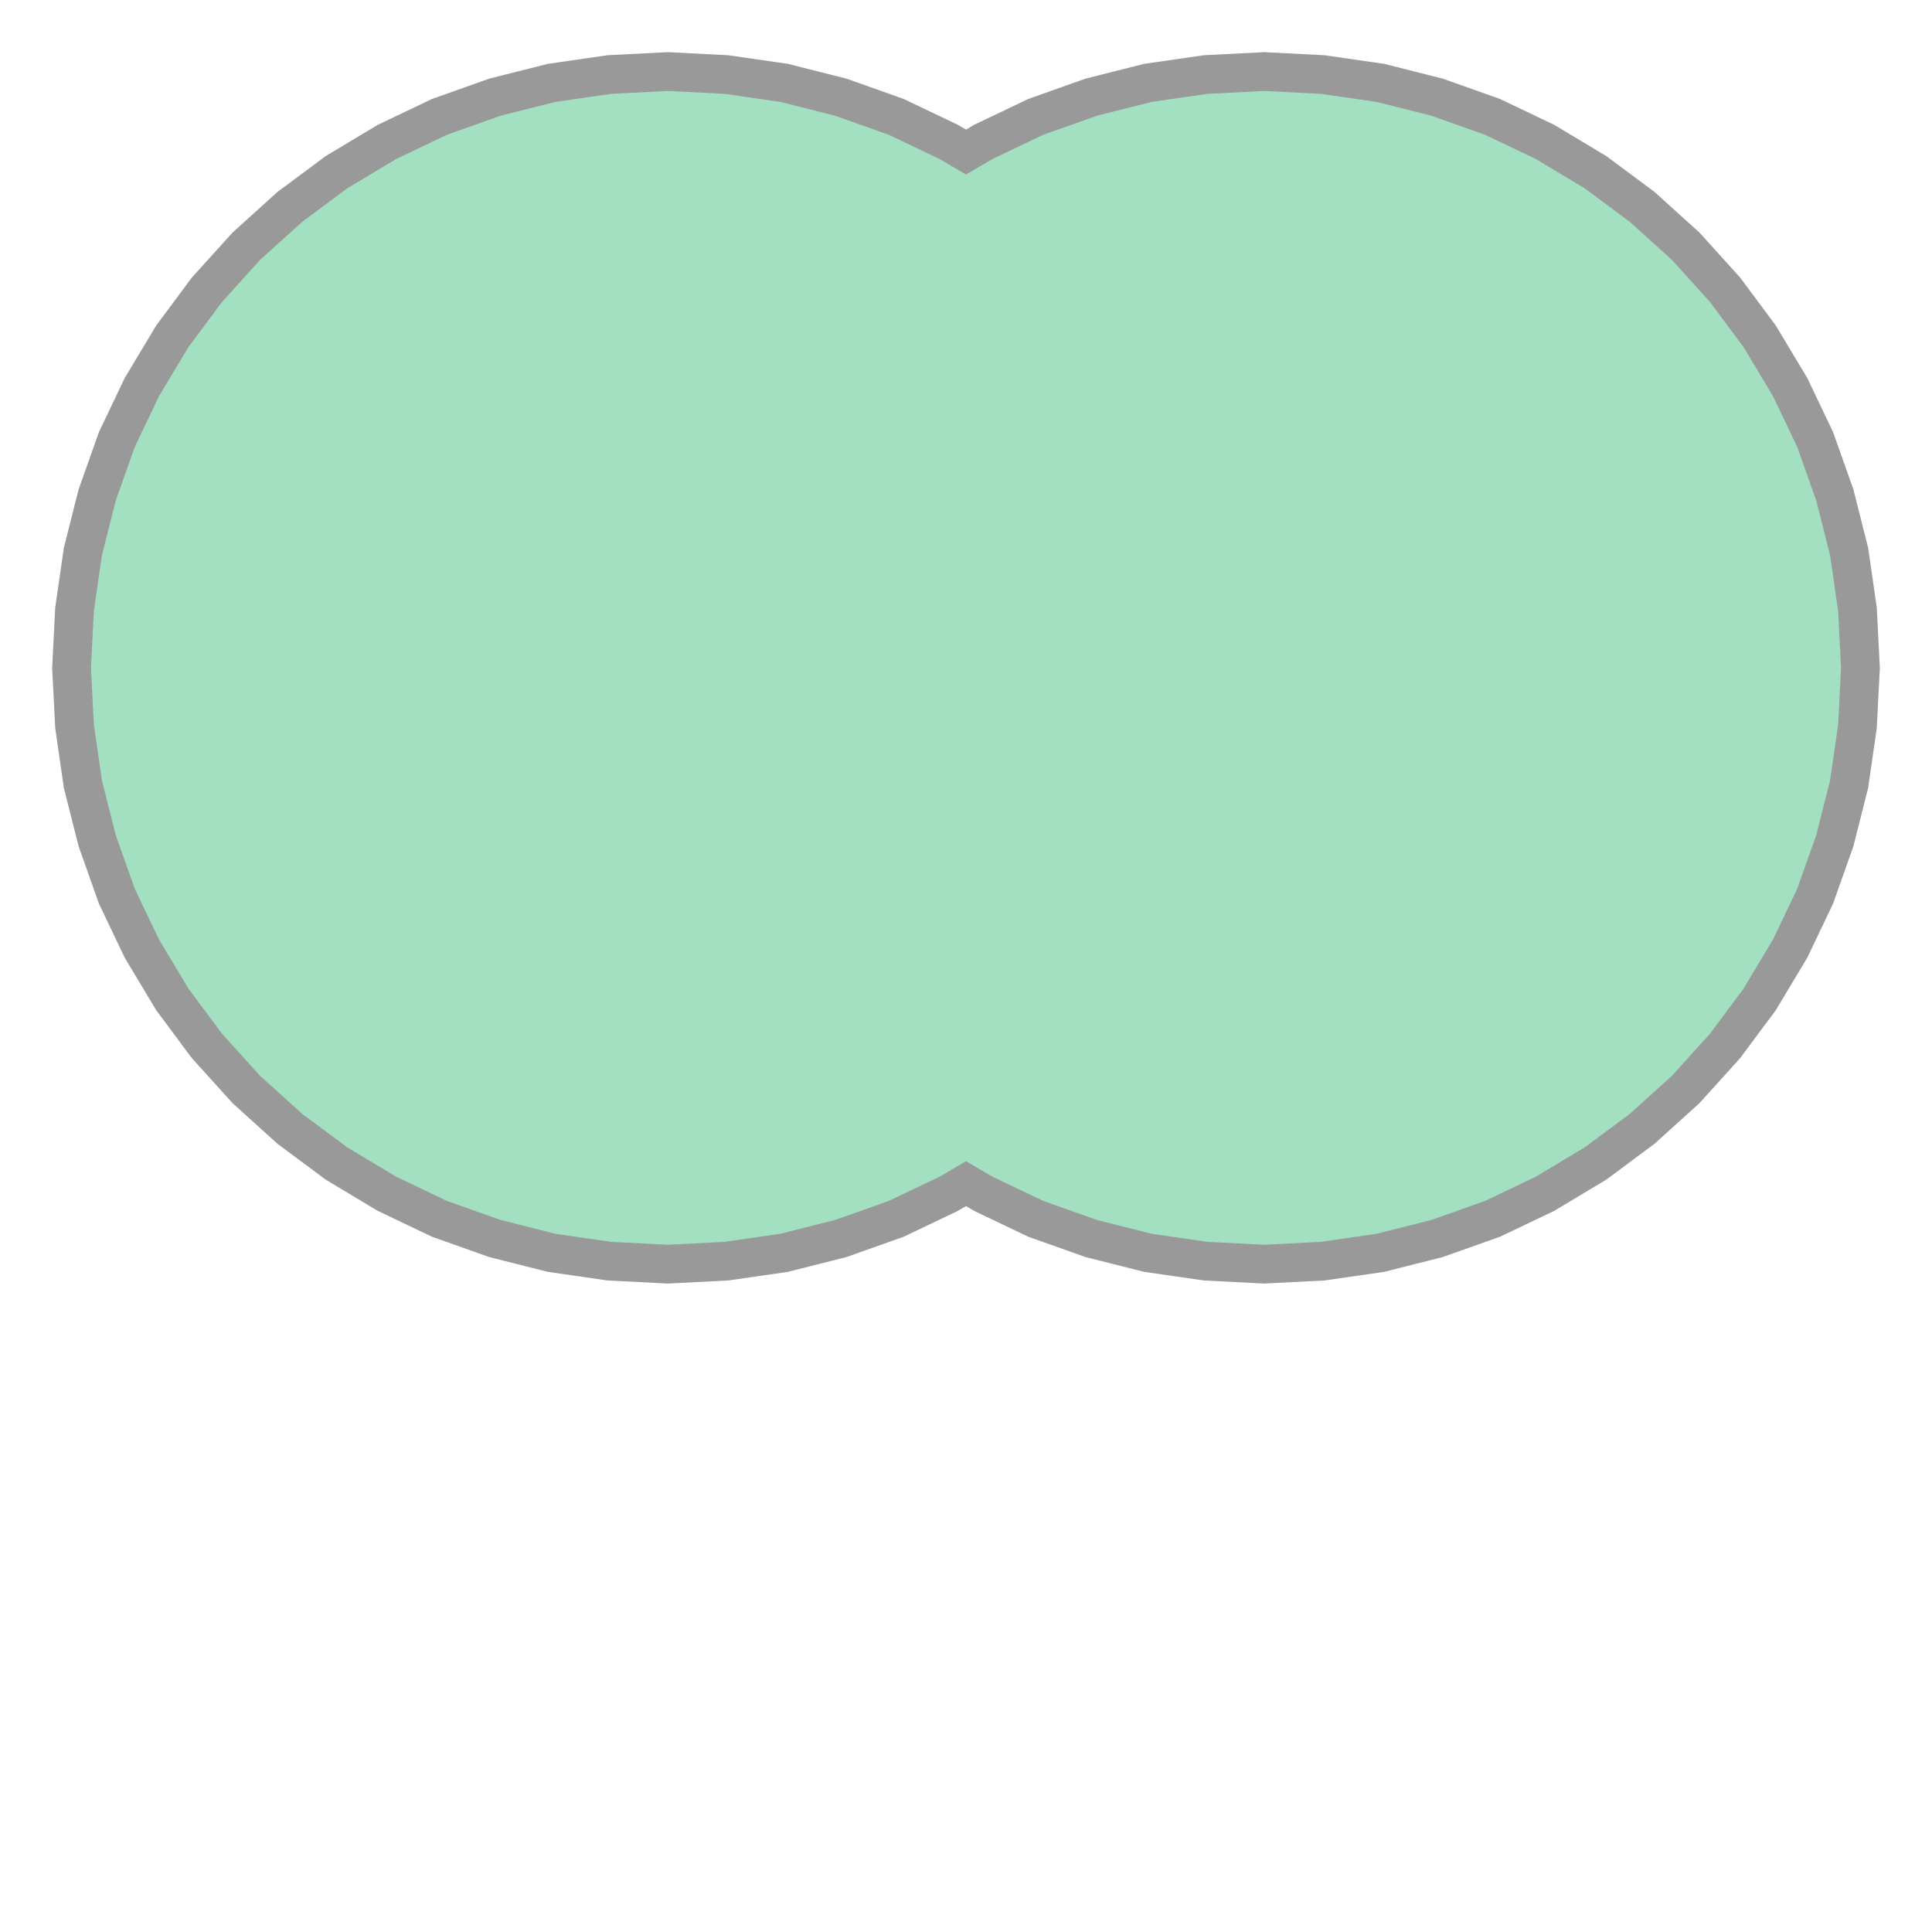
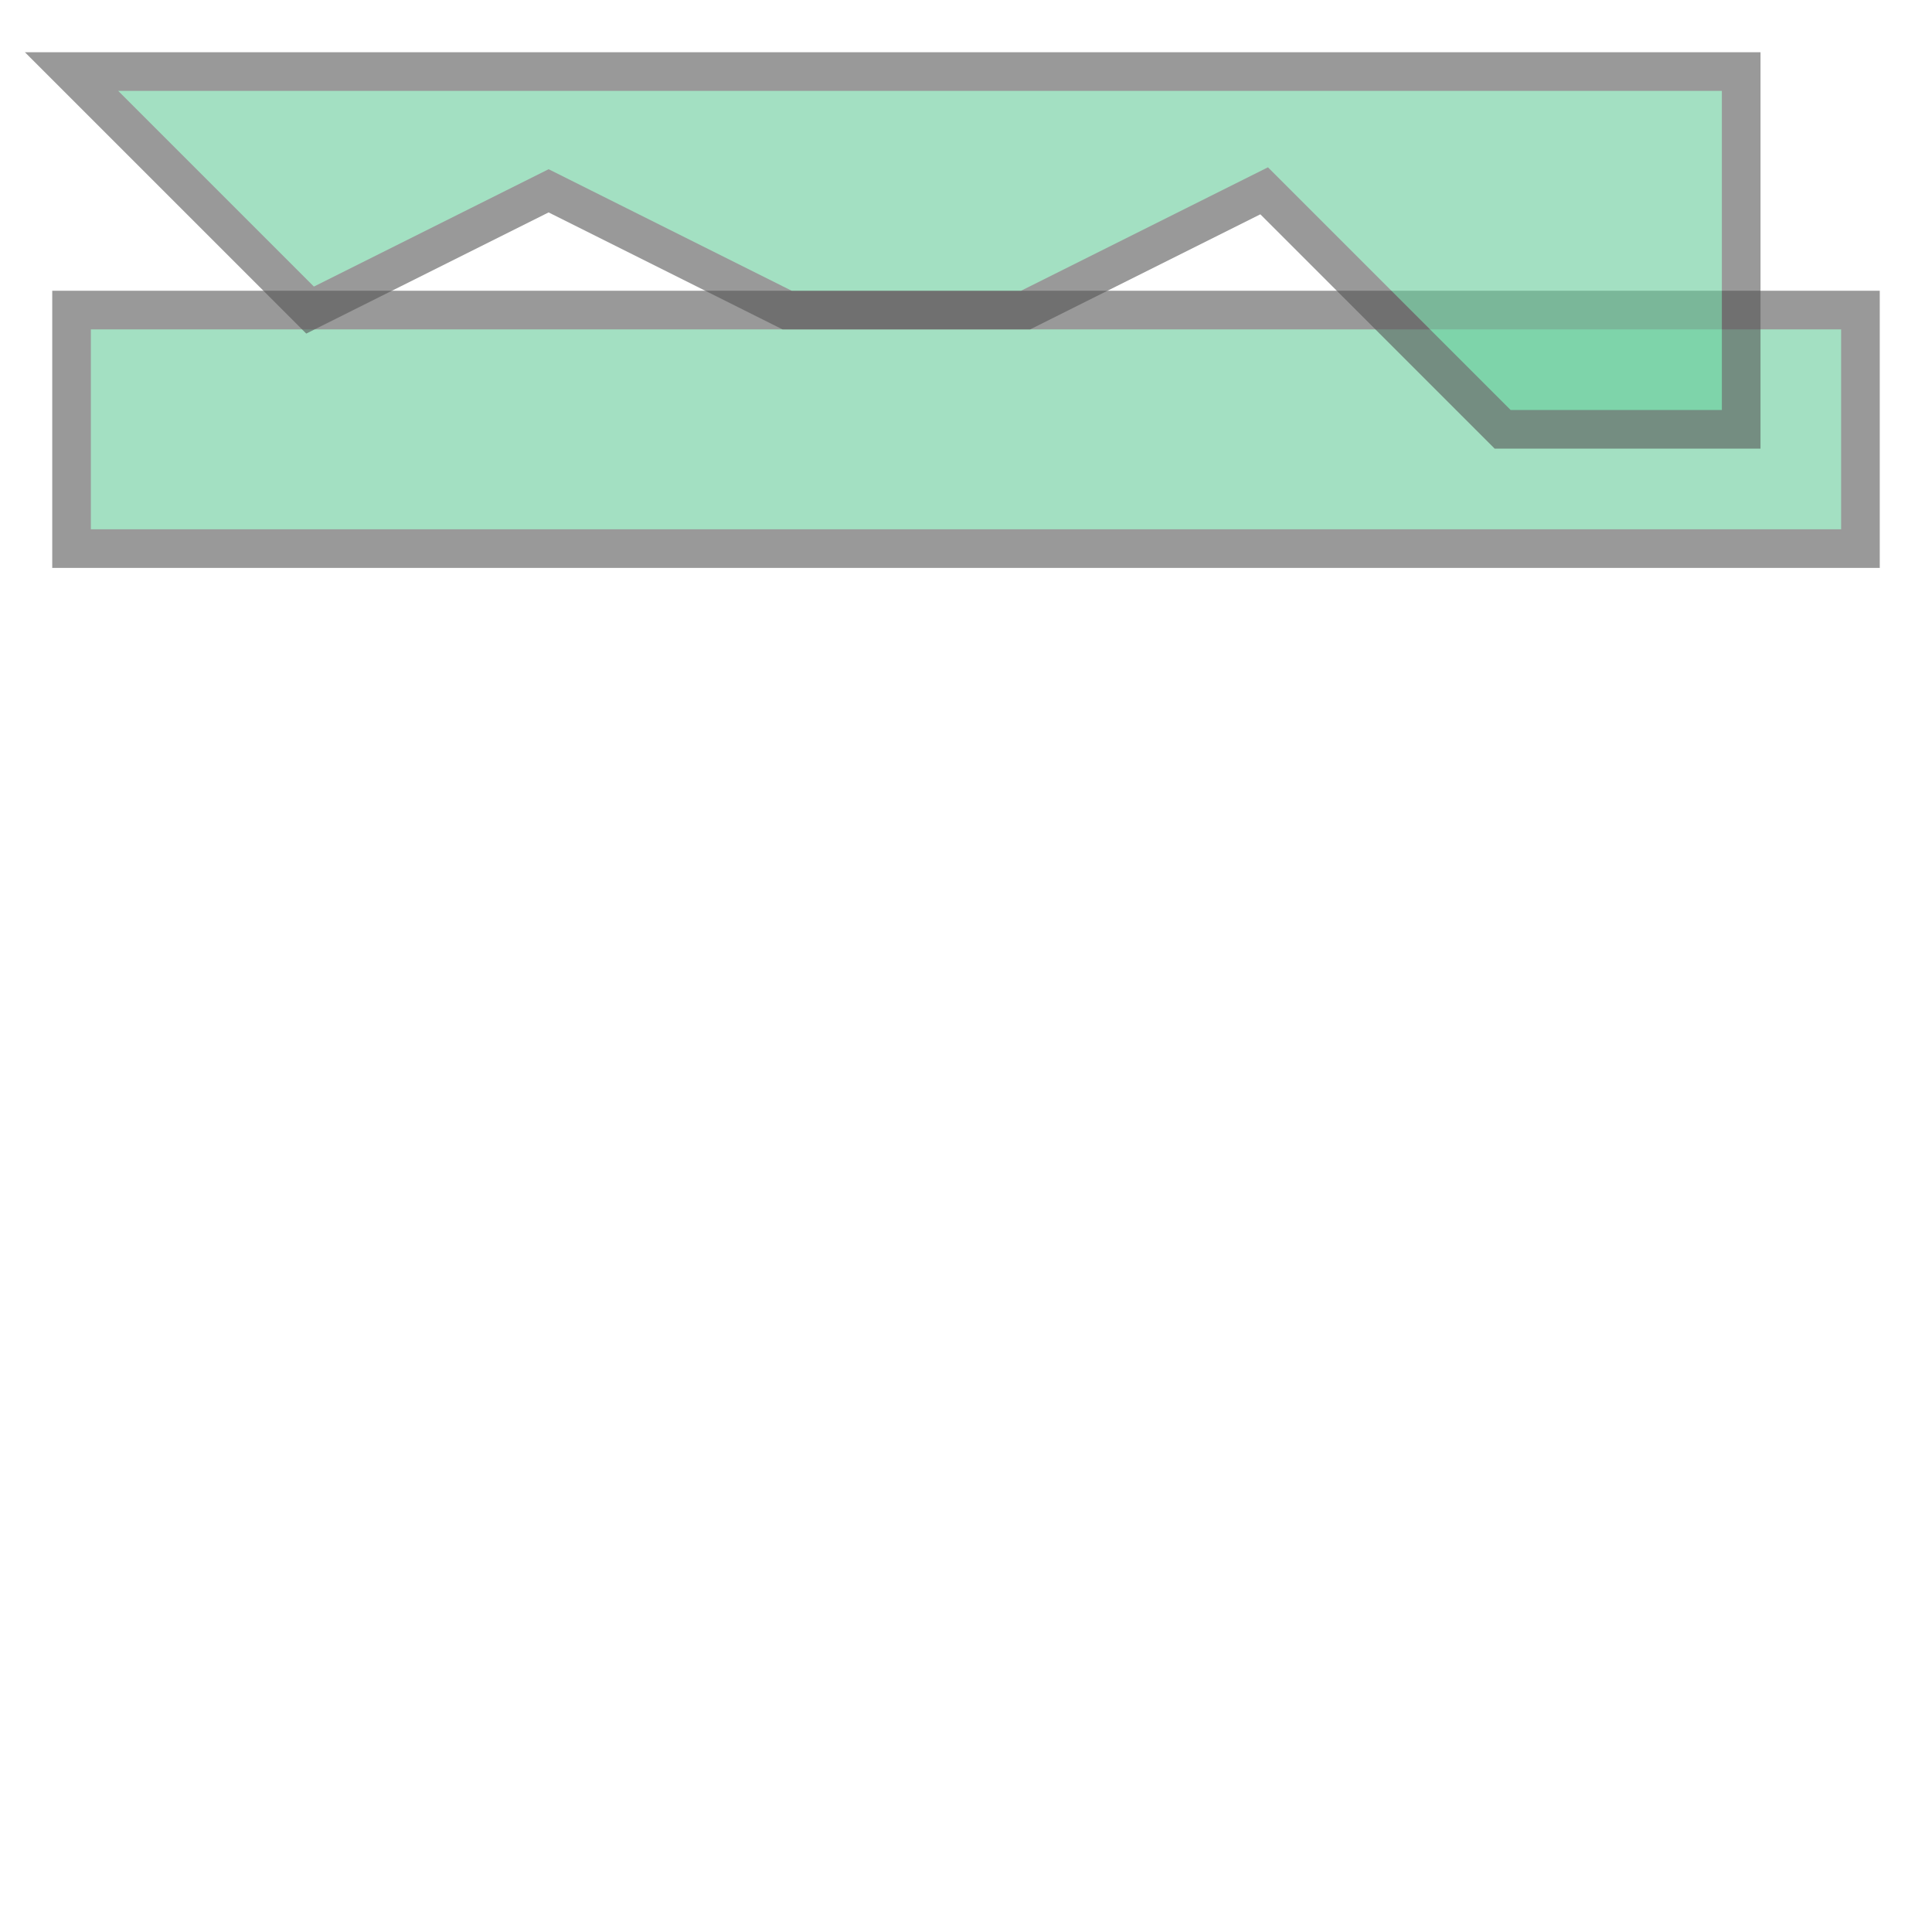
- <svg xmlns="http://www.w3.org/2000/svg" width="100.0" height="100.0" viewBox="-1.12 -1.12 3.24 2.24" preserveAspectRatio="xMinYMin meet">
+ <svg xmlns="http://www.w3.org/2000/svg" width="100.0" height="100.0" viewBox="-0.3 -1.3 8.1 2.6" preserveAspectRatio="xMinYMin meet">
  <g transform="matrix(1,0,0,-1,0,0.0)">
-     <path fill-rule="evenodd" fill="#66cc99" stroke="#555555" stroke-width="0.065" opacity="0.6" d="M 0.471,-0.882 L 0.383,-0.924 L 0.29,-0.957 L 0.195,-0.981 L 0.098,-0.995 L 6.123233995736766e-17,-1.0 L -0.098,-0.995 L -0.195,-0.981 L -0.29,-0.957 L -0.383,-0.924 L -0.471,-0.882 L -0.556,-0.831 L -0.634,-0.773 L -0.707,-0.707 L -0.773,-0.634 L -0.831,-0.556 L -0.882,-0.471 L -0.924,-0.383 L -0.957,-0.29 L -0.981,-0.195 L -0.995,-0.098 L -1.0,-1.2246467991473532e-16 L -0.995,0.098 L -0.981,0.195 L -0.957,0.29 L -0.924,0.383 L -0.882,0.471 L -0.831,0.556 L -0.773,0.634 L -0.707,0.707 L -0.634,0.773 L -0.556,0.831 L -0.471,0.882 L -0.383,0.924 L -0.29,0.957 L -0.195,0.981 L -0.098,0.995 L -1.8369701987210297e-16,1.0 L 0.098,0.995 L 0.195,0.981 L 0.29,0.957 L 0.383,0.924 L 0.471,0.882 L 0.5,0.865 L 0.529,0.882 L 0.617,0.924 L 0.71,0.957 L 0.805,0.981 L 0.902,0.995 L 1,1.0 L 1.098,0.995 L 1.195,0.981 L 1.29,0.957 L 1.383,0.924 L 1.471,0.882 L 1.556,0.831 L 1.634,0.773 L 1.707,0.707 L 1.773,0.634 L 1.831,0.556 L 1.882,0.471 L 1.924,0.383 L 1.957,0.29 L 1.981,0.195 L 1.995,0.098 L 2.0,0.0 L 1.995,-0.098 L 1.981,-0.195 L 1.957,-0.29 L 1.924,-0.383 L 1.882,-0.471 L 1.831,-0.556 L 1.773,-0.634 L 1.707,-0.707 L 1.634,-0.773 L 1.556,-0.831 L 1.471,-0.882 L 1.383,-0.924 L 1.29,-0.957 L 1.195,-0.981 L 1.098,-0.995 L 1.0,-1.0 L 0.902,-0.995 L 0.805,-0.981 L 0.71,-0.957 L 0.617,-0.924 L 0.529,-0.882 L 0.5,-0.865 L 0.471,-0.882 z" />
+     <g>
+       <path fill-rule="evenodd" fill="#66cc99" stroke="#555555" stroke-width="0.162" opacity="0.6" d="M 0.0,0.0 L 0.0,-1.0 L 7.5,-1.0 L 7.5,0.0 L 0.0,0.0 z" />
+       <path fill-rule="evenodd" fill="#66cc99" stroke="#555555" stroke-width="0.162" opacity="0.6" d="M 0.0,1.0 L 1.0,0.0 L 2.0,0.5 L 3.0,0.0 L 4.0,0.0 L 5.0,0.5 L 6.0,-0.5 L 7.0,-0.5 L 7.0,1.0 L 0.0,1.0 z" />
+     </g>
  </g>
</svg>
